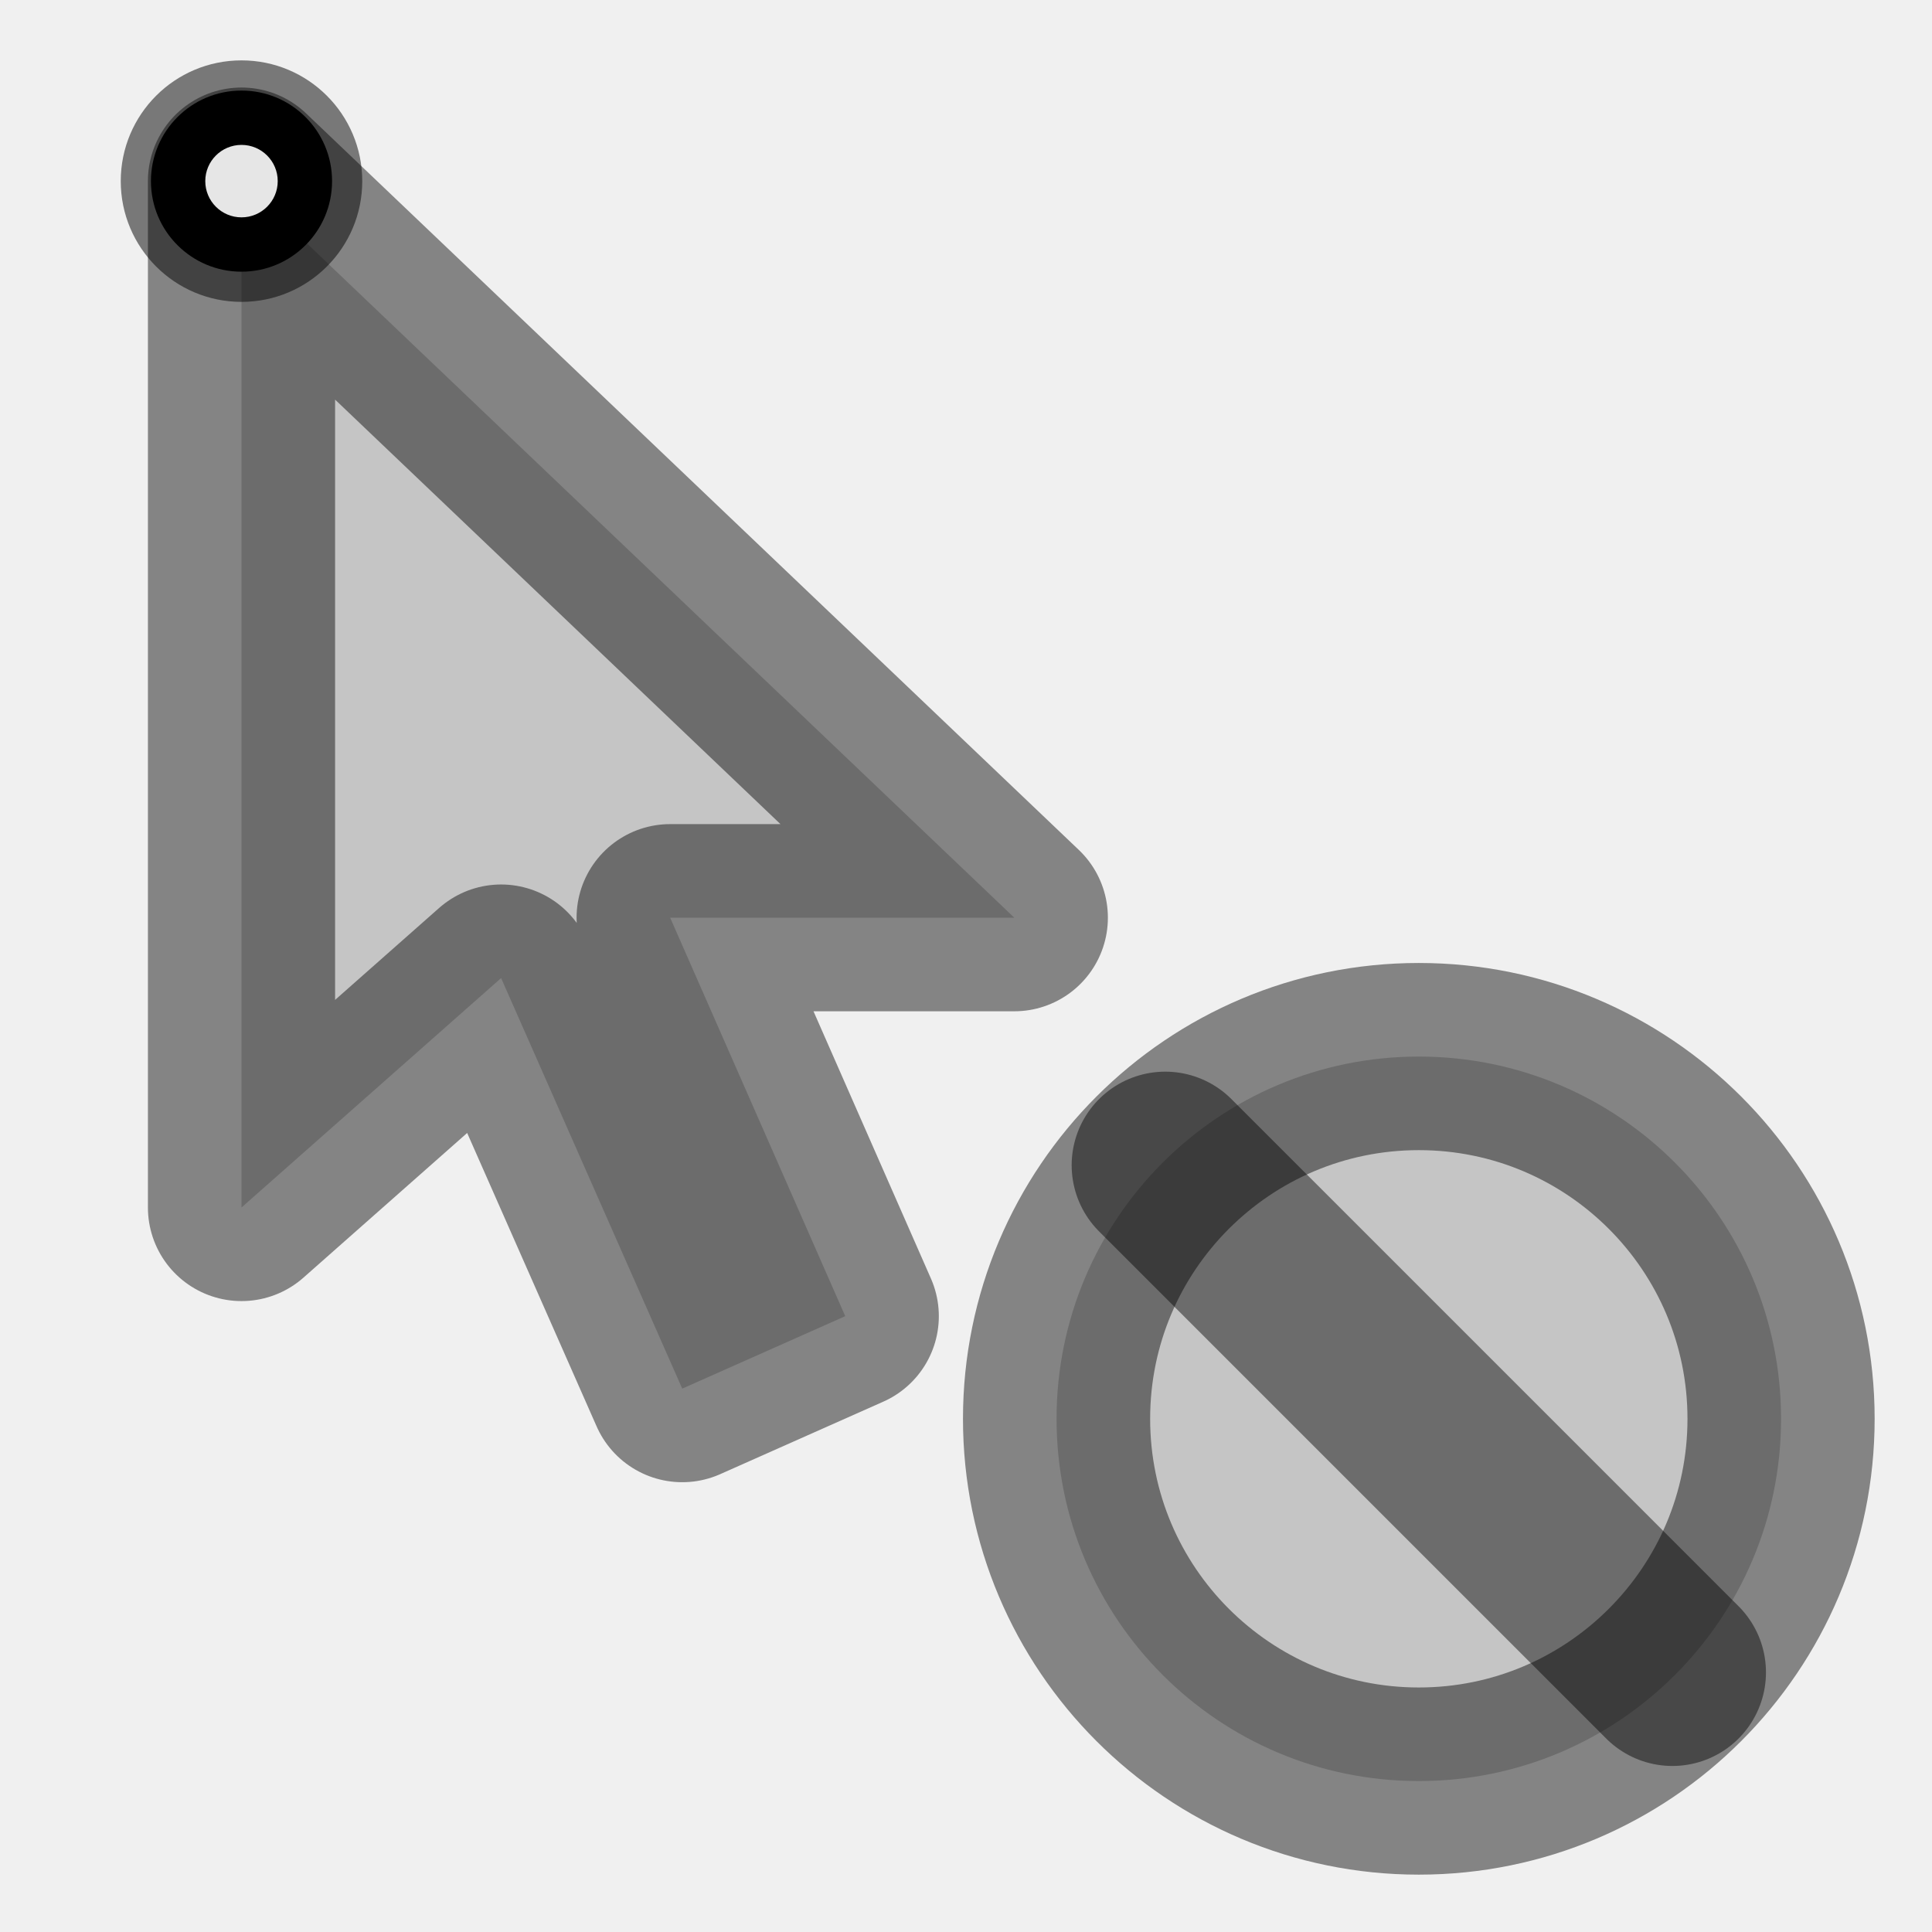
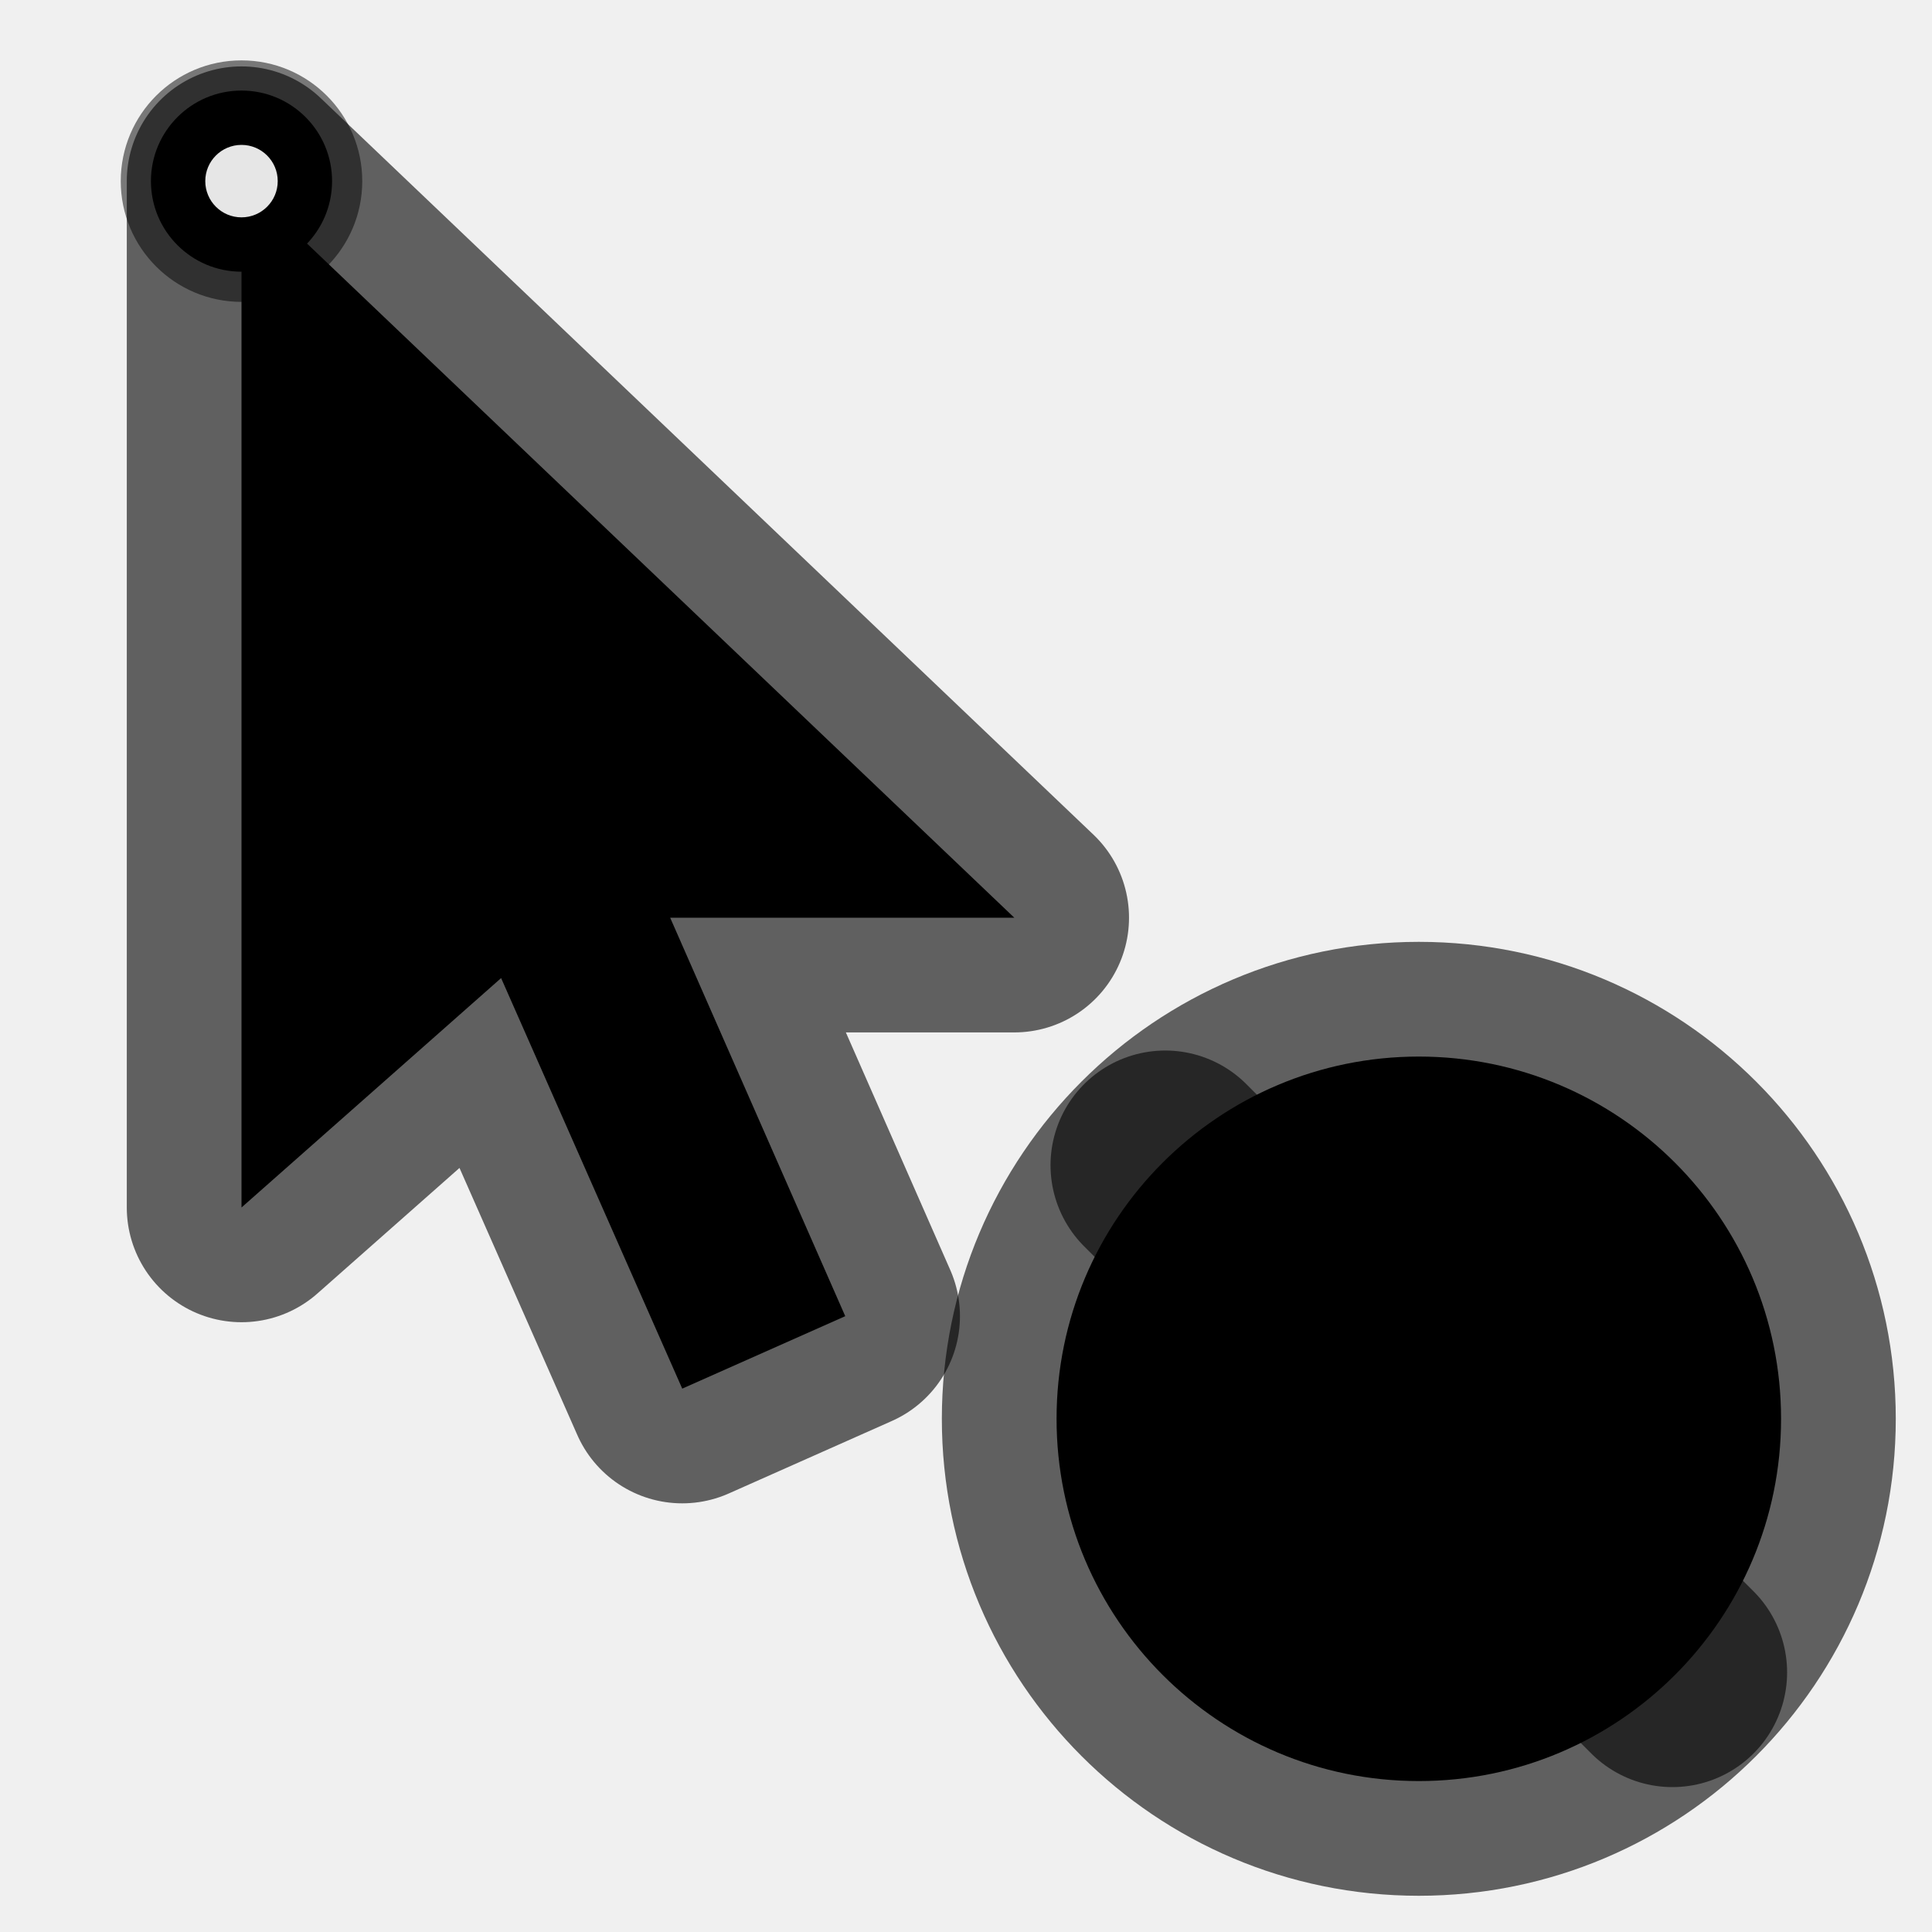
<svg xmlns="http://www.w3.org/2000/svg" width="32" height="32" viewBox="0 0 32 32">
  <defs>
    <g id="s">
      <path d="M4 3 V20 L8.3 16.2 L11.3 23 L14 21.8 L11.1 15.2 H16.8 Z" />
      <circle cx="23.5" cy="23.5" r="6" />
      <path fill="none" d="M19.3 19.3 L27.7 27.7" />
    </g>
  </defs>
-   <use href="#s" fill="none" stroke="#000" stroke-opacity=".45" stroke-width="3.1" stroke-linejoin="round" stroke-linecap="round" />
-   <use href="#s" fill="{{ACCENT}}" fill-opacity=".18" stroke="{{ACCENT}}" stroke-width="1.6" stroke-linejoin="round" stroke-linecap="round" />
+   <use href="#s" fill="none" stroke="#000" stroke-opacity=".6" stroke-width="3.8" stroke-linejoin="round" stroke-linecap="round" />
+   <use href="#s" fill="{{ACCENT}}" fill-opacity="{{FILL_ALPHA}}" stroke="{{ACCENT}}" stroke-opacity="1" stroke-width="1.8" stroke-linejoin="round" stroke-linecap="round" />
  <circle cx="4" cy="3" r="1.5" fill="{{ACCENT}}" stroke="#000" stroke-opacity=".5" stroke-width="1" />
  <circle cx="4" cy="3" r=".6" fill="#fff" fill-opacity=".9" />
</svg>
